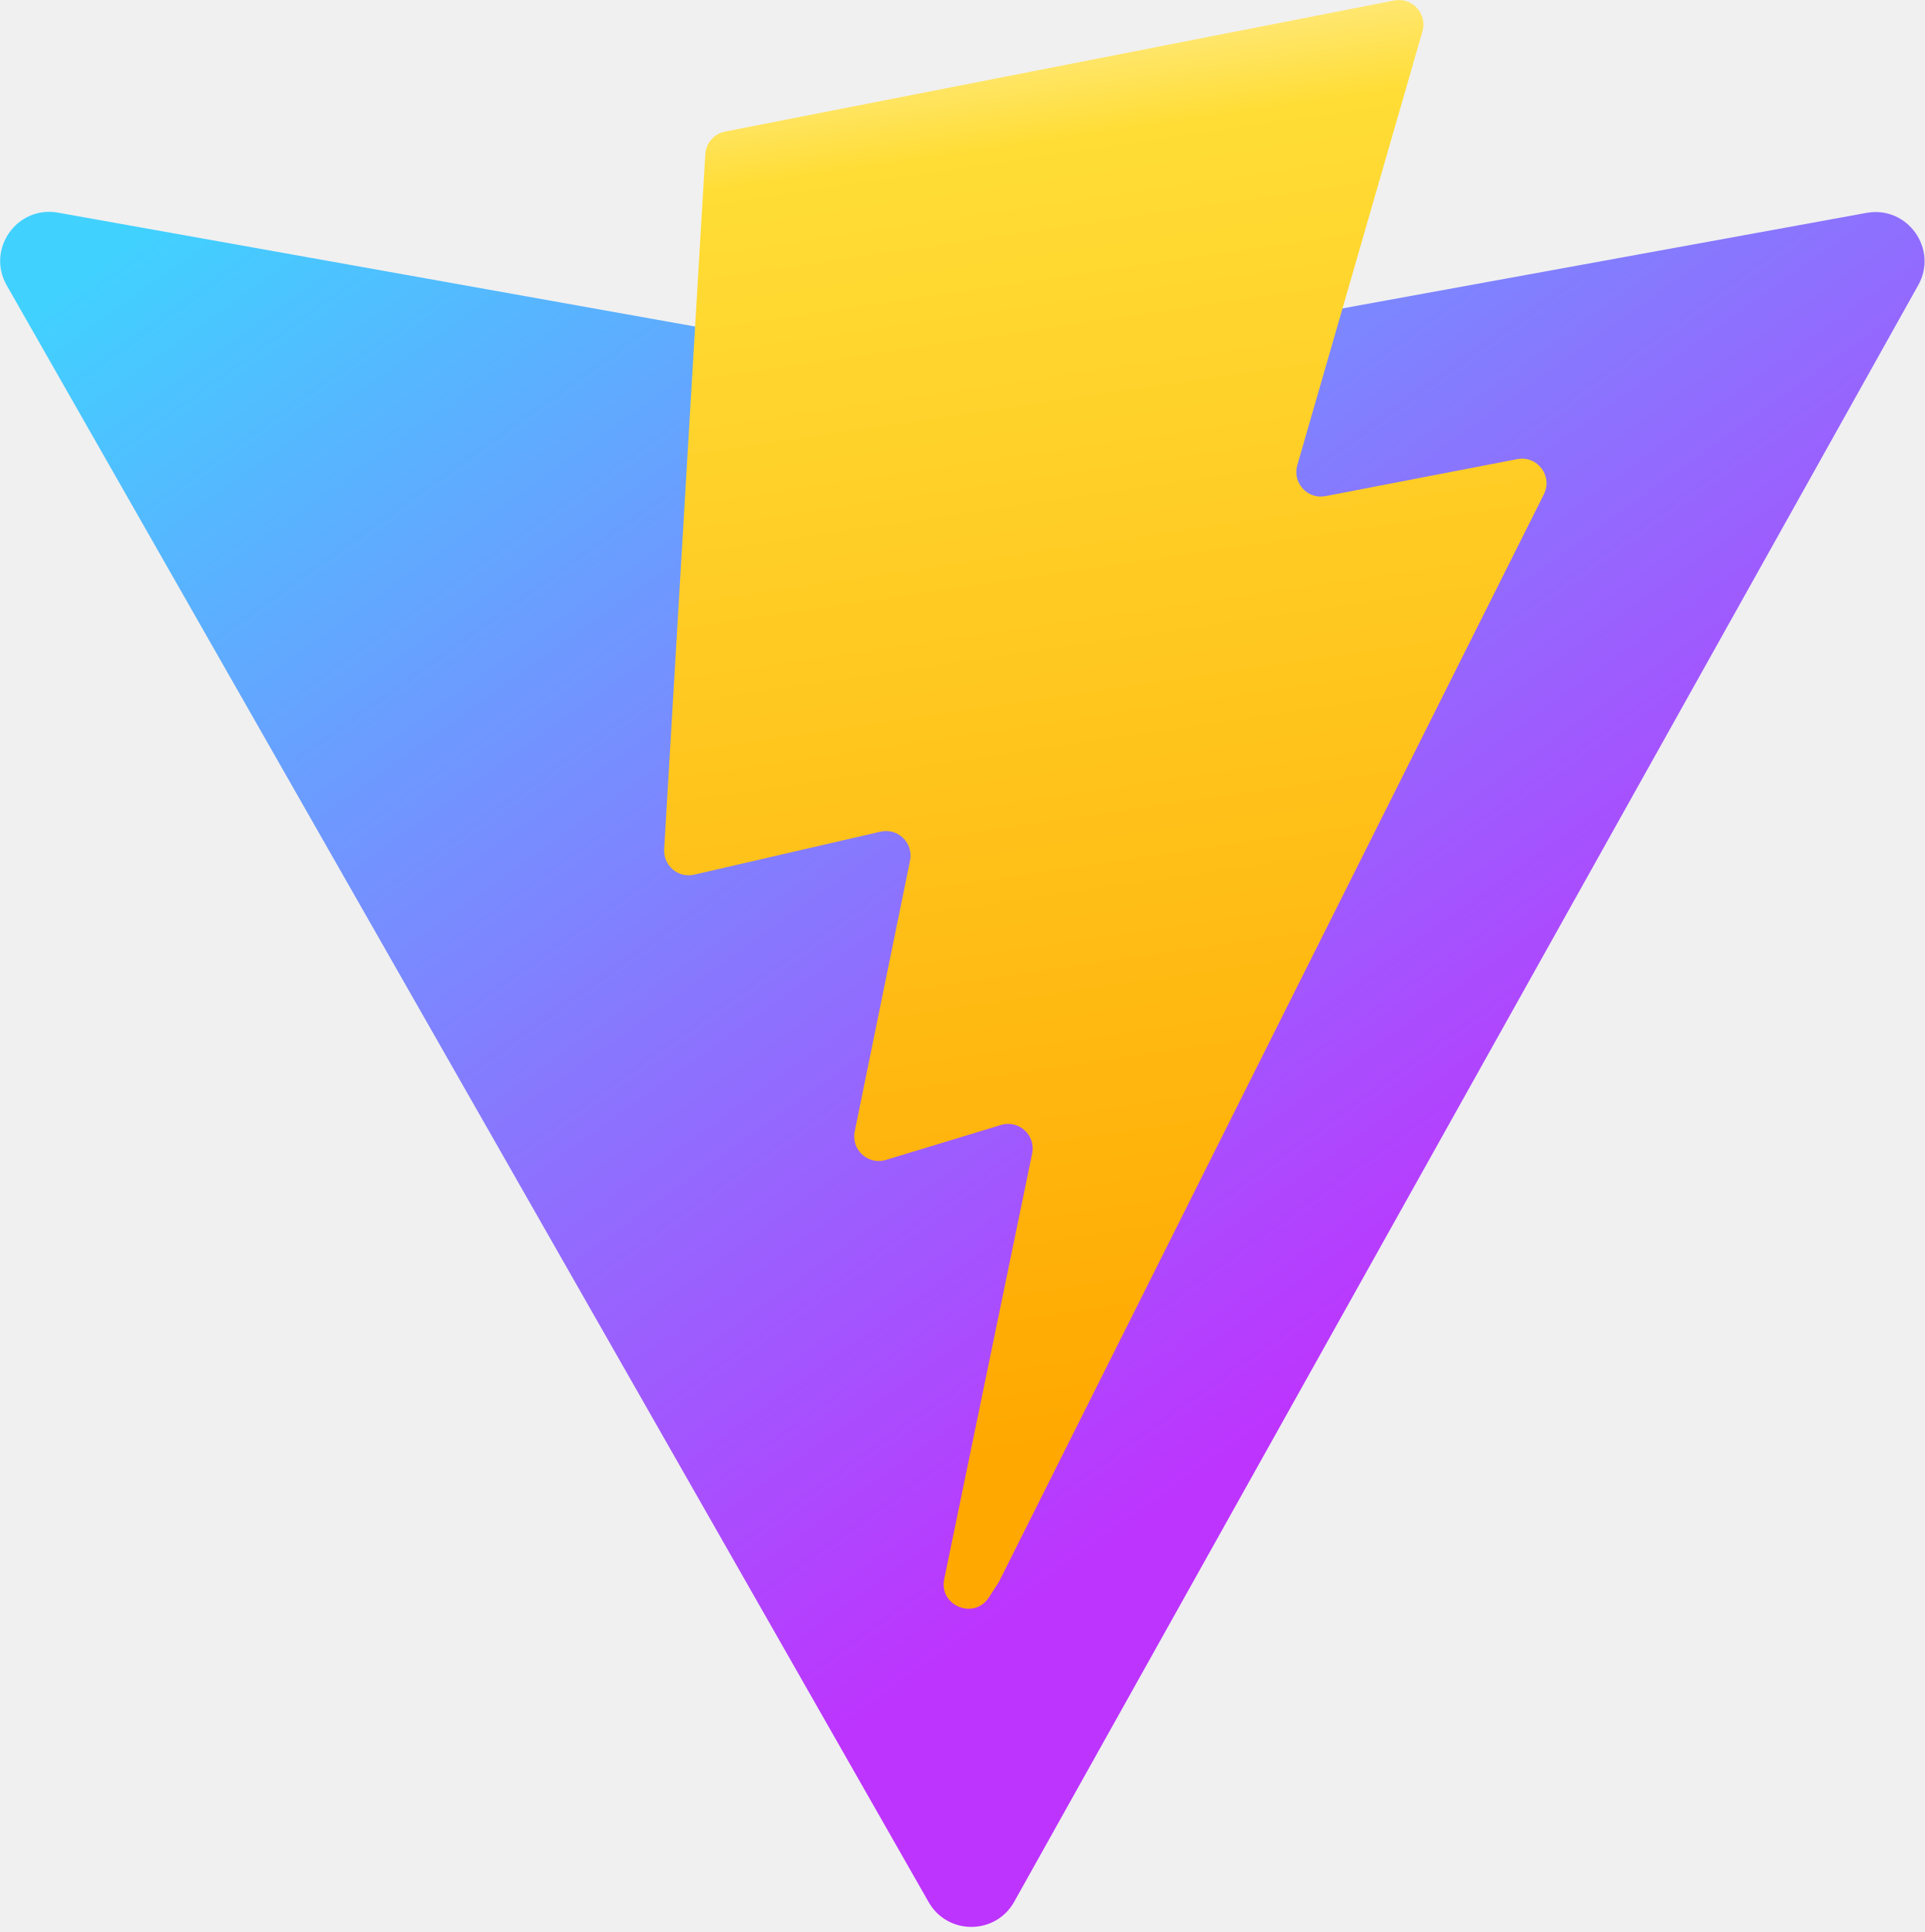
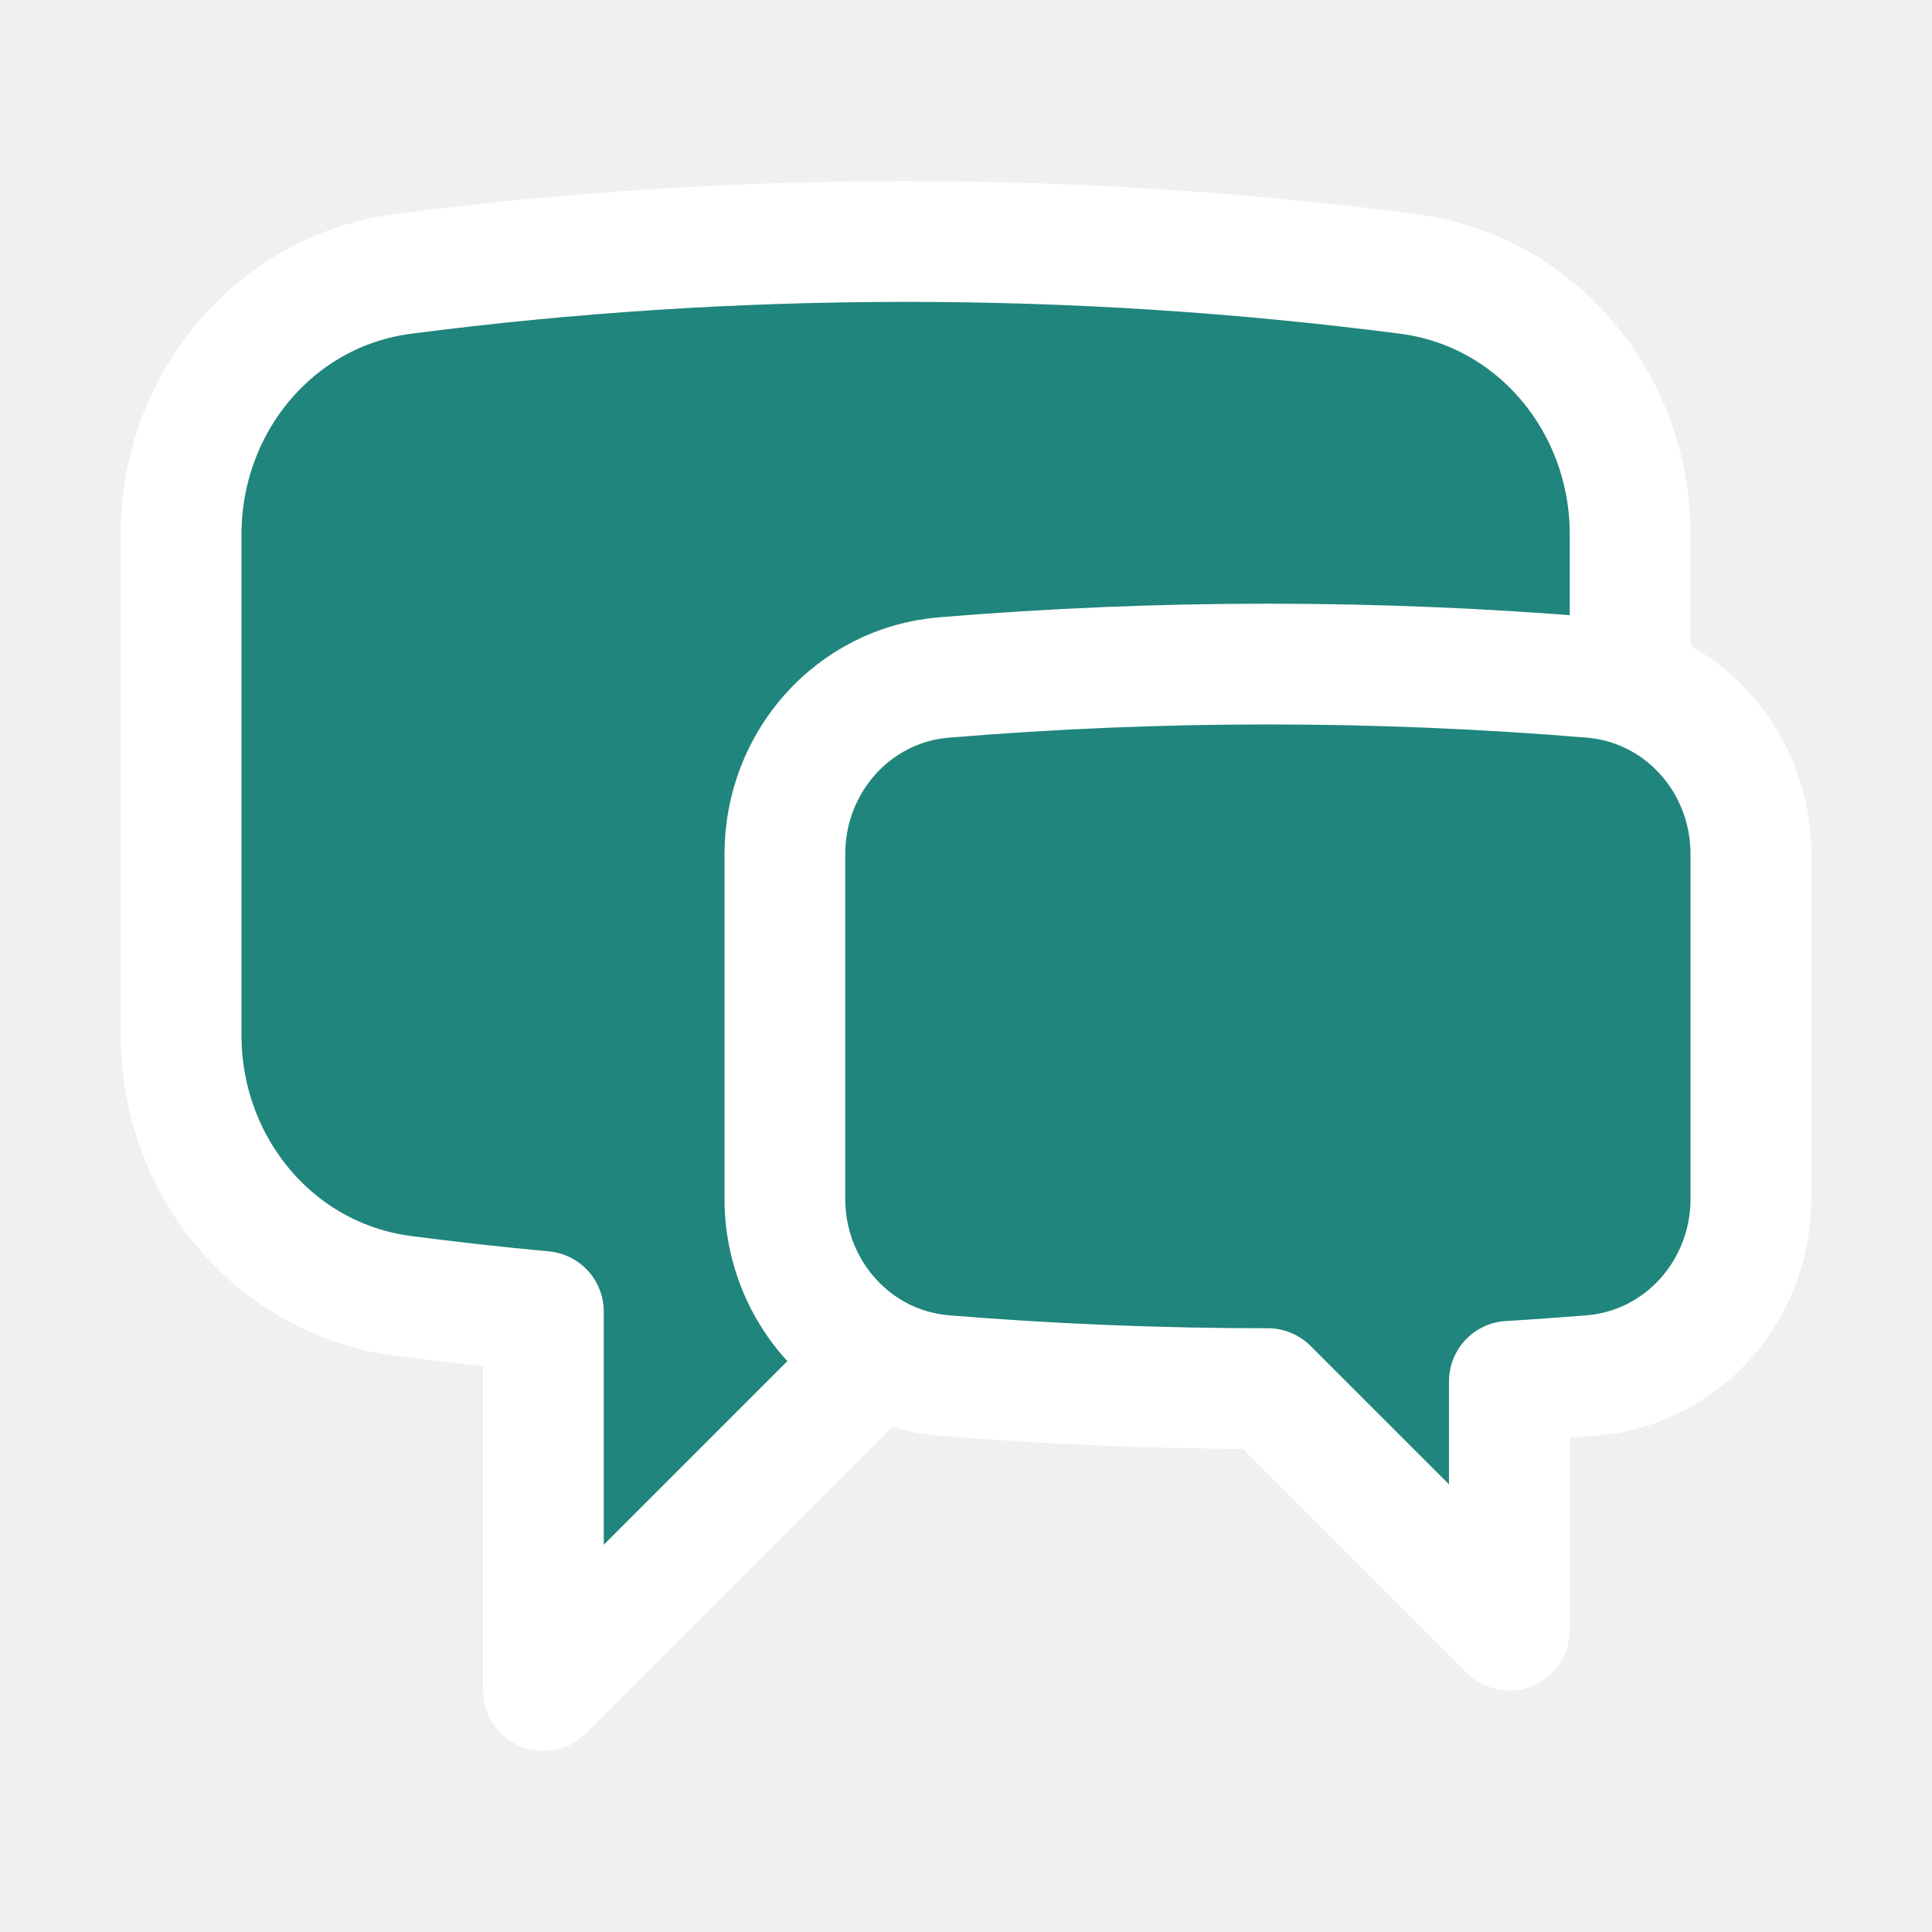
- <svg xmlns="http://www.w3.org/2000/svg" aria-hidden="true" role="img" class="iconify iconify--logos" width="31.88" height="32" preserveAspectRatio="xMidYMid meet" viewBox="0 0 256 257">
-   <defs>
-     <linearGradient id="IconifyId1813088fe1fbc01fb466" x1="-.828%" x2="57.636%" y1="7.652%" y2="78.411%">
-       <stop offset="0%" stop-color="#41D1FF" />
-       <stop offset="100%" stop-color="#BD34FE" />
-     </linearGradient>
-     <linearGradient id="IconifyId1813088fe1fbc01fb467" x1="43.376%" x2="50.316%" y1="2.242%" y2="89.03%">
-       <stop offset="0%" stop-color="#FFEA83" />
-       <stop offset="8.333%" stop-color="#FFDD35" />
-       <stop offset="100%" stop-color="#FFA800" />
-     </linearGradient>
-   </defs>
-   <path fill="url(#IconifyId1813088fe1fbc01fb466)" d="M255.153 37.938L134.897 252.976c-2.483 4.44-8.862 4.466-11.382.048L.875 37.958c-2.746-4.814 1.371-10.646 6.827-9.67l120.385 21.517a6.537 6.537 0 0 0 2.322-.004l117.867-21.483c5.438-.991 9.574 4.796 6.877 9.62Z" />
-   <path fill="url(#IconifyId1813088fe1fbc01fb467)" d="M185.432.063L96.44 17.501a3.268 3.268 0 0 0-2.634 3.014l-5.474 92.456a3.268 3.268 0 0 0 3.997 3.378l24.777-5.718c2.318-.535 4.413 1.507 3.936 3.838l-7.361 36.047c-.495 2.426 1.782 4.5 4.151 3.78l15.304-4.649c2.372-.72 4.652 1.36 4.15 3.788l-11.698 56.621c-.732 3.542 3.979 5.473 5.943 2.437l1.313-2.028l72.516-144.72c1.215-2.423-.88-5.186-3.54-4.672l-25.505 4.922c-2.396.462-4.435-1.77-3.759-4.114l16.646-57.705c.677-2.35-1.37-4.583-3.769-4.113Z" />
+ <svg xmlns="http://www.w3.org/2000/svg" fill="#20857C" viewBox="0 0 24 24" stroke-width="1.5" stroke="white" class="w-12 h-12">
+   <path stroke-linecap="round" stroke-linejoin="round" d="M20.25 8.511c.884.284 1.5 1.128 1.5 2.097v4.286c0 1.136-.847 2.1-1.98 2.193-.34.027-.68.052-1.02.072v3.091l-3-3c-1.354 0-2.694-.055-4.02-.163a2.115 2.115 0 0 1-.825-.242m9.345-8.334a2.126 2.126 0 0 0-.476-.095 48.64 48.64 0 0 0-8.048 0c-1.131.094-1.976 1.057-1.976 2.192v4.286c0 .837.46 1.58 1.155 1.951m9.345-8.334V6.637c0-1.621-1.152-3.026-2.76-3.235A48.455 48.455 0 0 0 11.25 3c-2.115 0-4.198.137-6.24.402-1.608.209-2.76 1.614-2.76 3.235v6.226c0 1.621 1.152 3.026 2.76 3.235.577.075 1.157.14 1.74.194V21l4.155-4.155" />
</svg>
